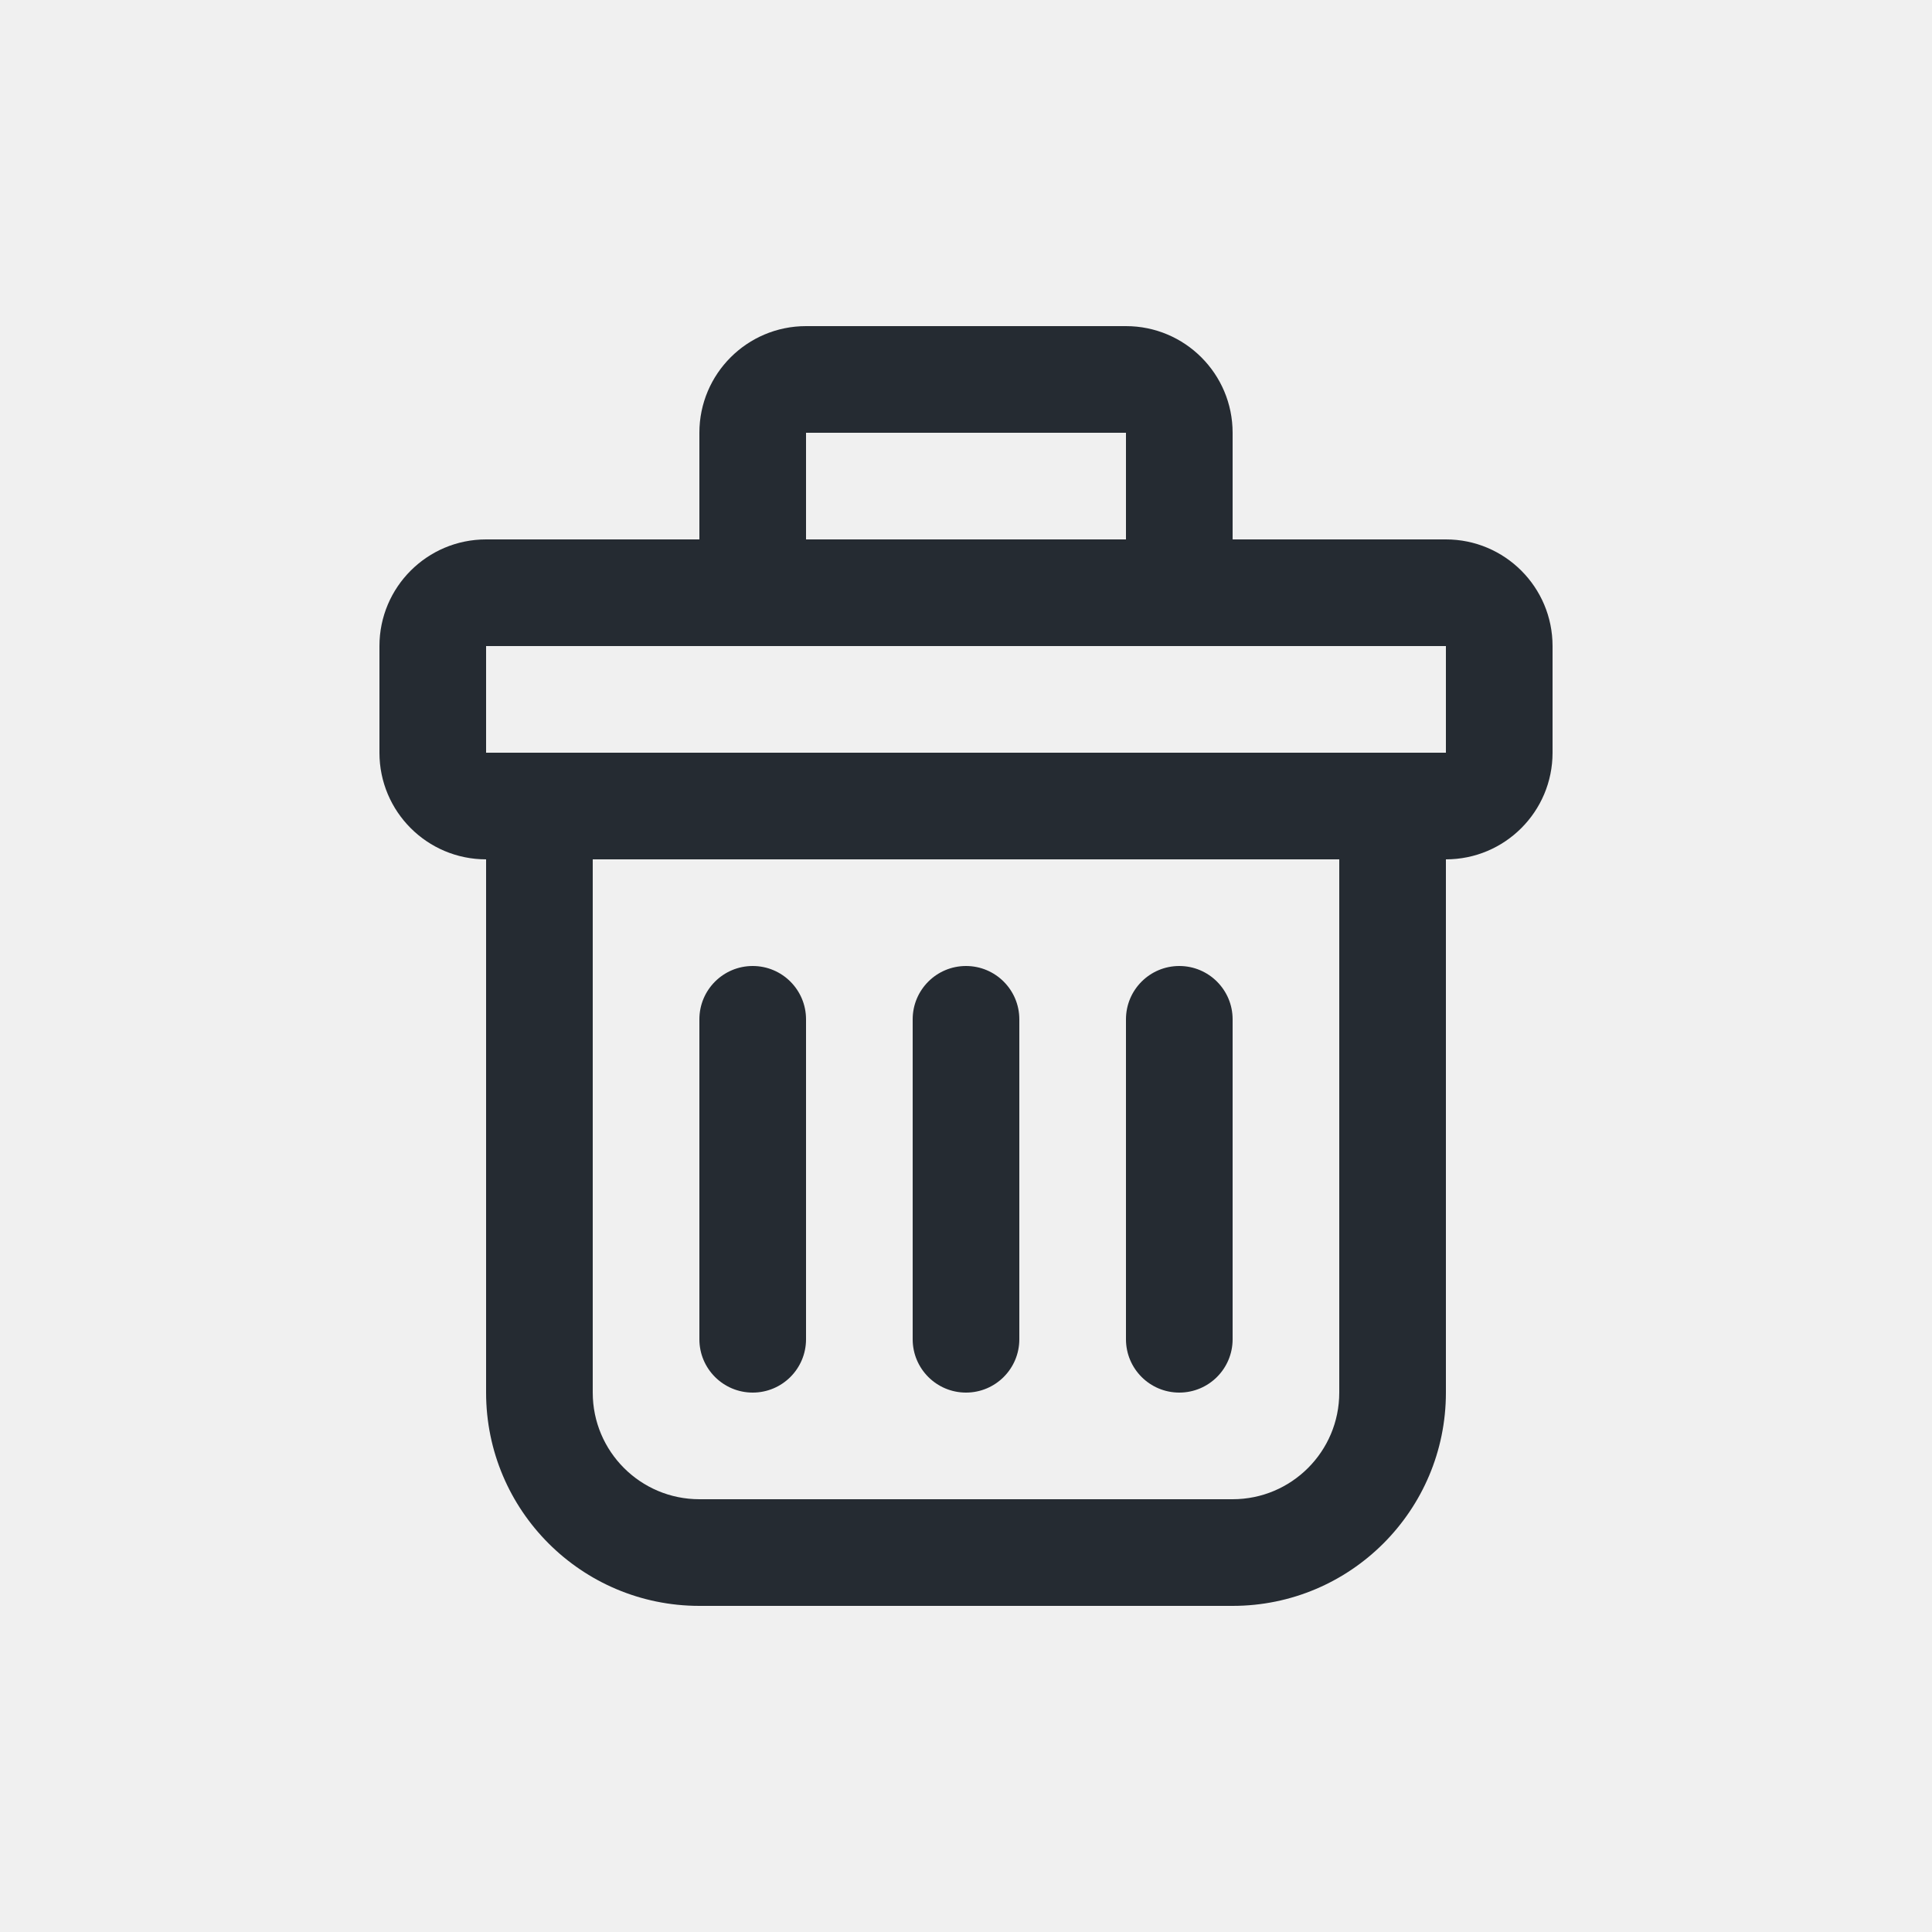
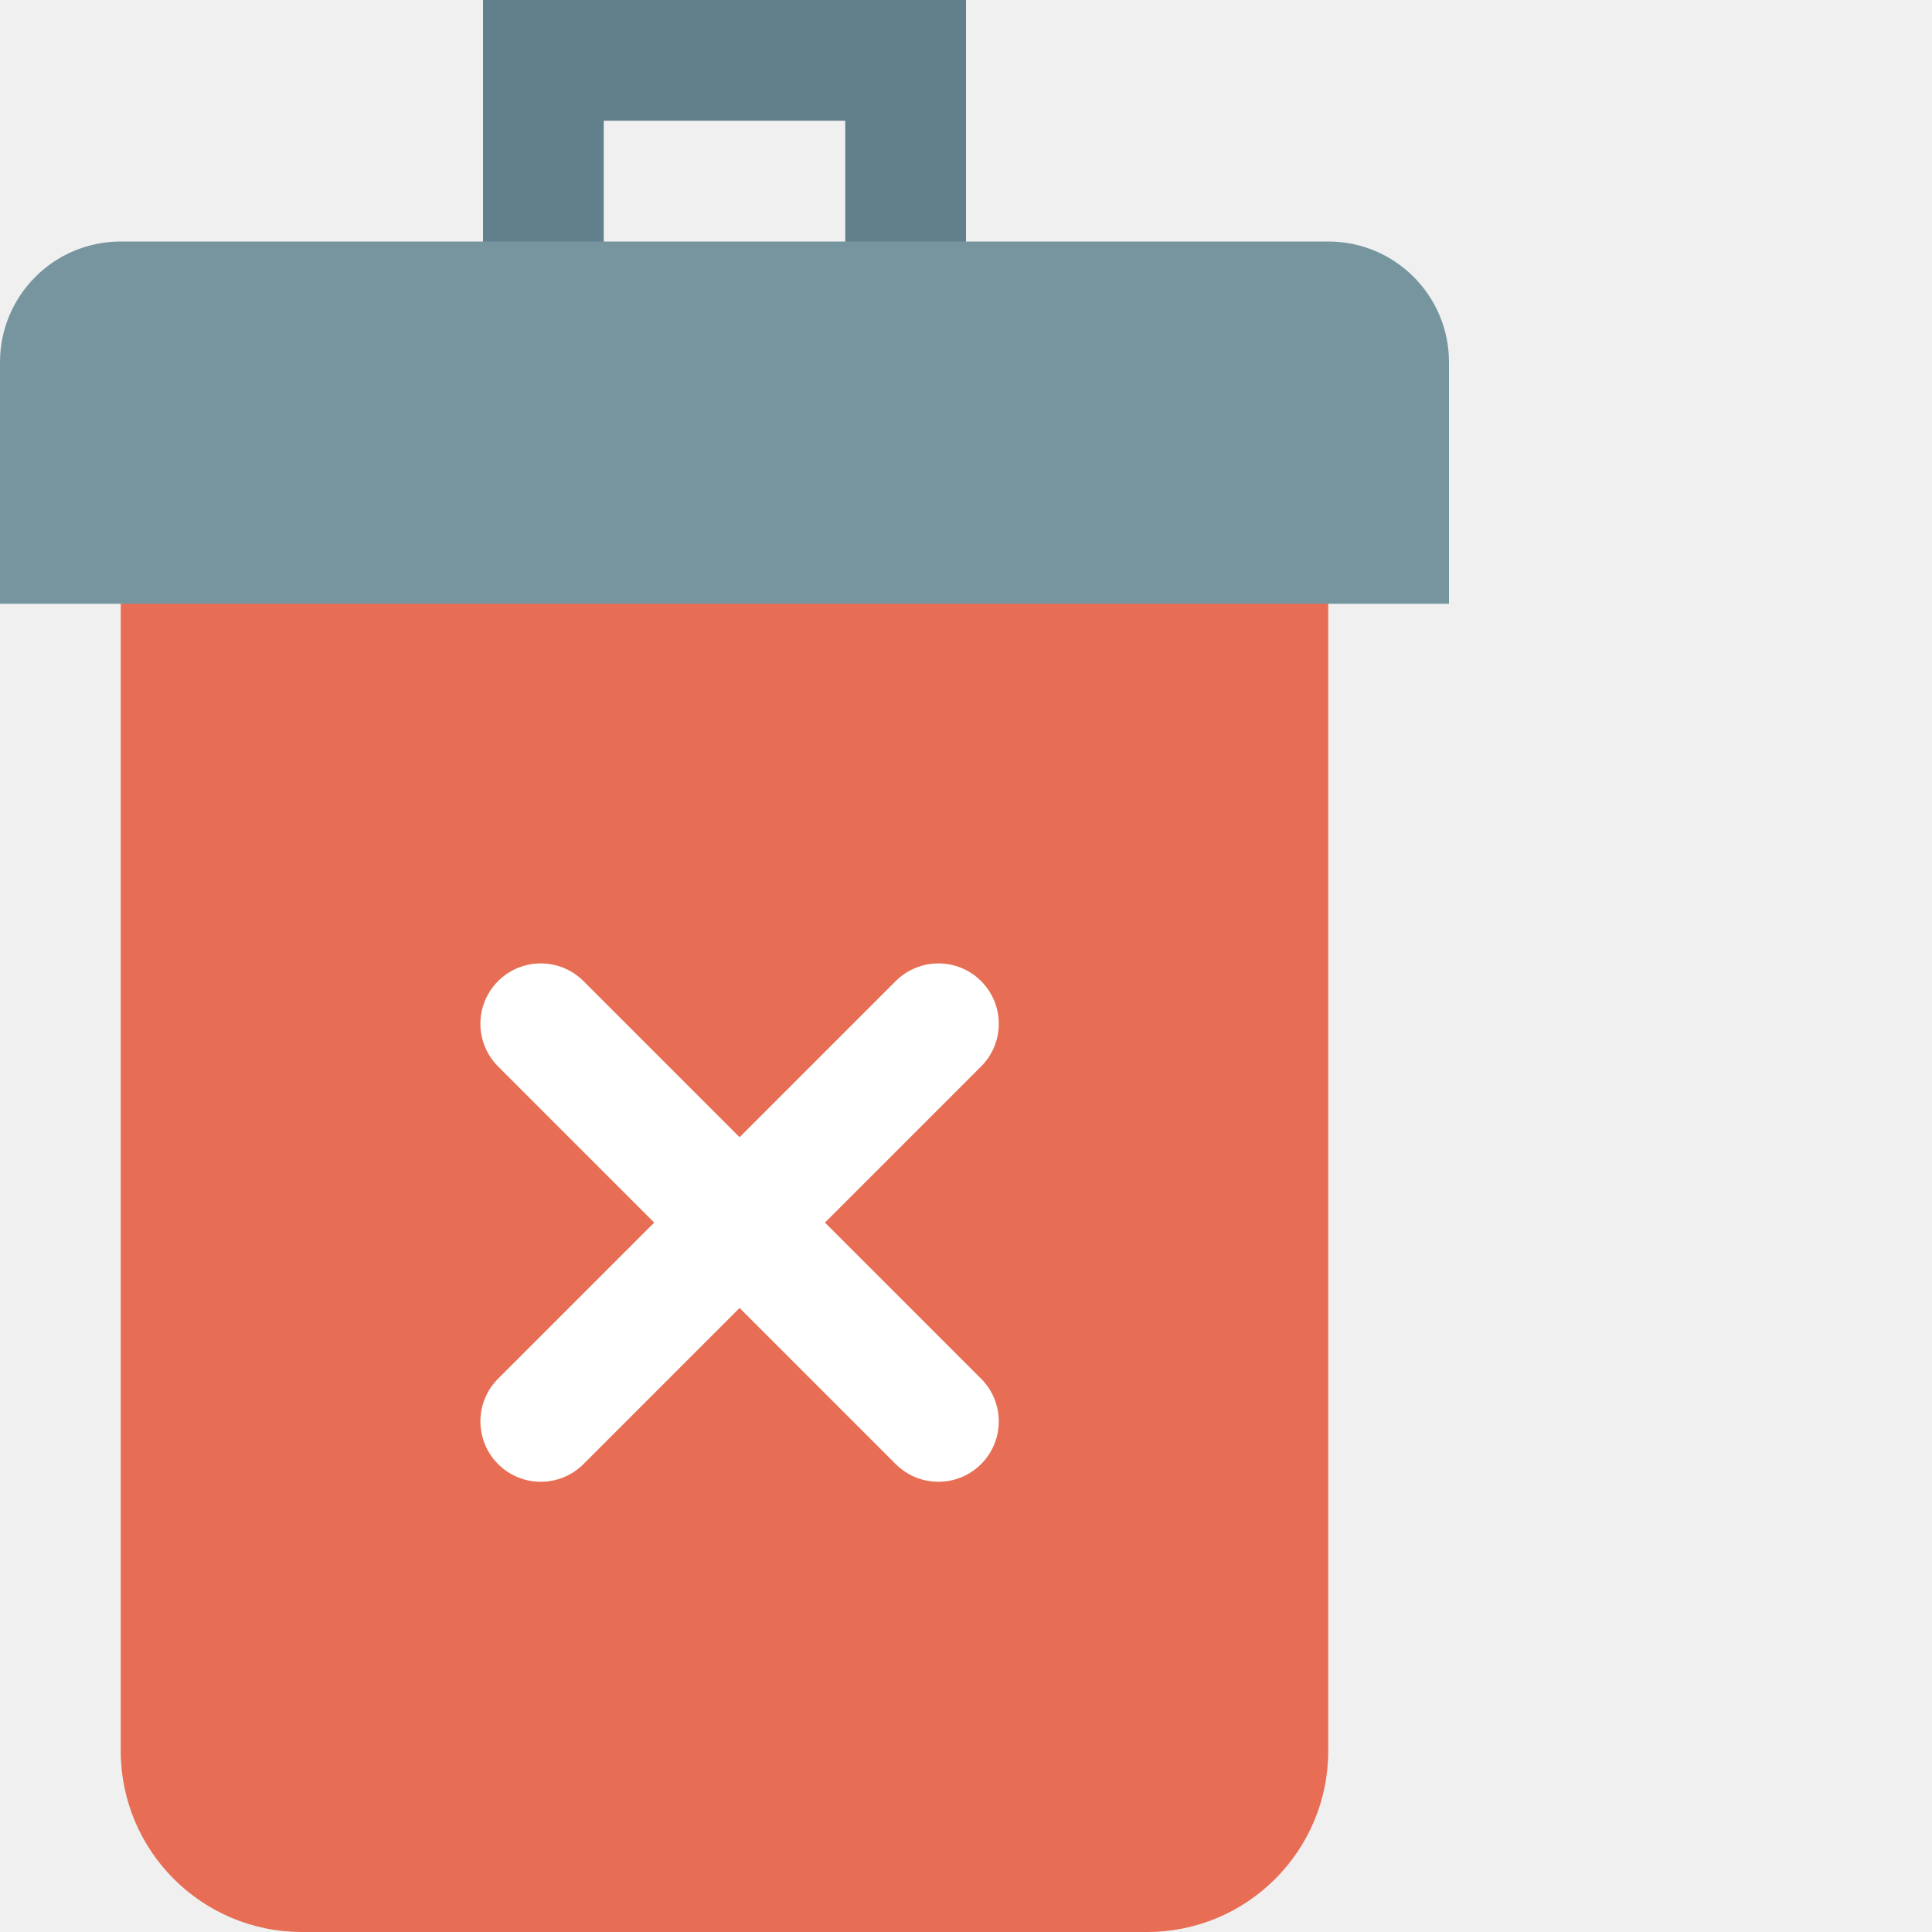
- <svg xmlns="http://www.w3.org/2000/svg" width="22" height="22" viewBox="0 0 100 100">
+ <svg xmlns="http://www.w3.org/2000/svg" version="1.1" width="20" height="20" x="0" y="0" viewBox="0 0 512 512" style="enable-background:new 0 0 512 512" xml:space="preserve">
  <g>
-     <g transform="translate(50 50) scale(0.69 0.69) rotate(0) translate(-50 -50)" style="fill:#252b32">
-       <svg fill="#252b32" data-name="Layer 1" viewBox="0 0 100 100" x="0px" y="0px">
-         <path d="M6,34a8,8,0,0,0,8,8V82A16,16,0,0,0,30,98H70A16,16,0,0,0,86,82V42a8,8,0,0,0,8-8V26a8,8,0,0,0-8-8H70V10a8,8,0,0,0-8-8H38a8,8,0,0,0-8,8v8H14a8,8,0,0,0-8,8ZM78,82a8,8,0,0,1-8,8H30a8,8,0,0,1-8-8V42H78ZM38,10H62v8H38ZM14,26H86v8H14Z" />
-         <path d="M34,82a4,4,0,0,0,4-4V54a4,4,0,0,0-8,0V78A4,4,0,0,0,34,82Z" />
-         <path d="M50,82a4,4,0,0,0,4-4V54a4,4,0,0,0-8,0V78A4,4,0,0,0,50,82Z" />
-         <path d="M66,82a4,4,0,0,0,4-4V54a4,4,0,0,0-8,0V78A4,4,0,0,0,66,82Z" />
-       </svg>
-     </g>
+     <path d="m256 80h-32v-48h-64v48h-32v-80h128zm0 0" fill="#62808c" data-original="#62808c" style="" />
+     <path d="m304 512h-224c-26.508 0-48-21.492-48-48v-336h320v336c0 26.508-21.492 48-48 48zm0 0" fill="#e76e54" data-original="#e76e54" style="" />
+     <path d="m384 160h-384v-64c0-17.672 14.328-32 32-32h320c17.672 0 32 14.328 32 32zm0 0" fill="#77959e" data-original="#77959e" style="" />
+     <path d="m260 260c-6.246-6.246-16.375-6.246-22.625 0l-41.375 41.375-41.375-41.375c-6.25-6.246-16.379-6.246-22.625 0s-6.246 16.375 0 22.625l41.375 41.375-41.375 41.375c-6.246 6.25-6.246 16.379 0 22.625s16.375 6.246 22.625 0l41.375-41.375 41.375 41.375c6.25 6.246 16.379 6.246 22.625 0s6.246-16.375 0-22.625l-41.375-41.375 41.375-41.375c6.246-6.25 6.246-16.379 0-22.625zm0 0" fill="#ffffff" data-original="#ffffff" style="" />
  </g>
</svg>
